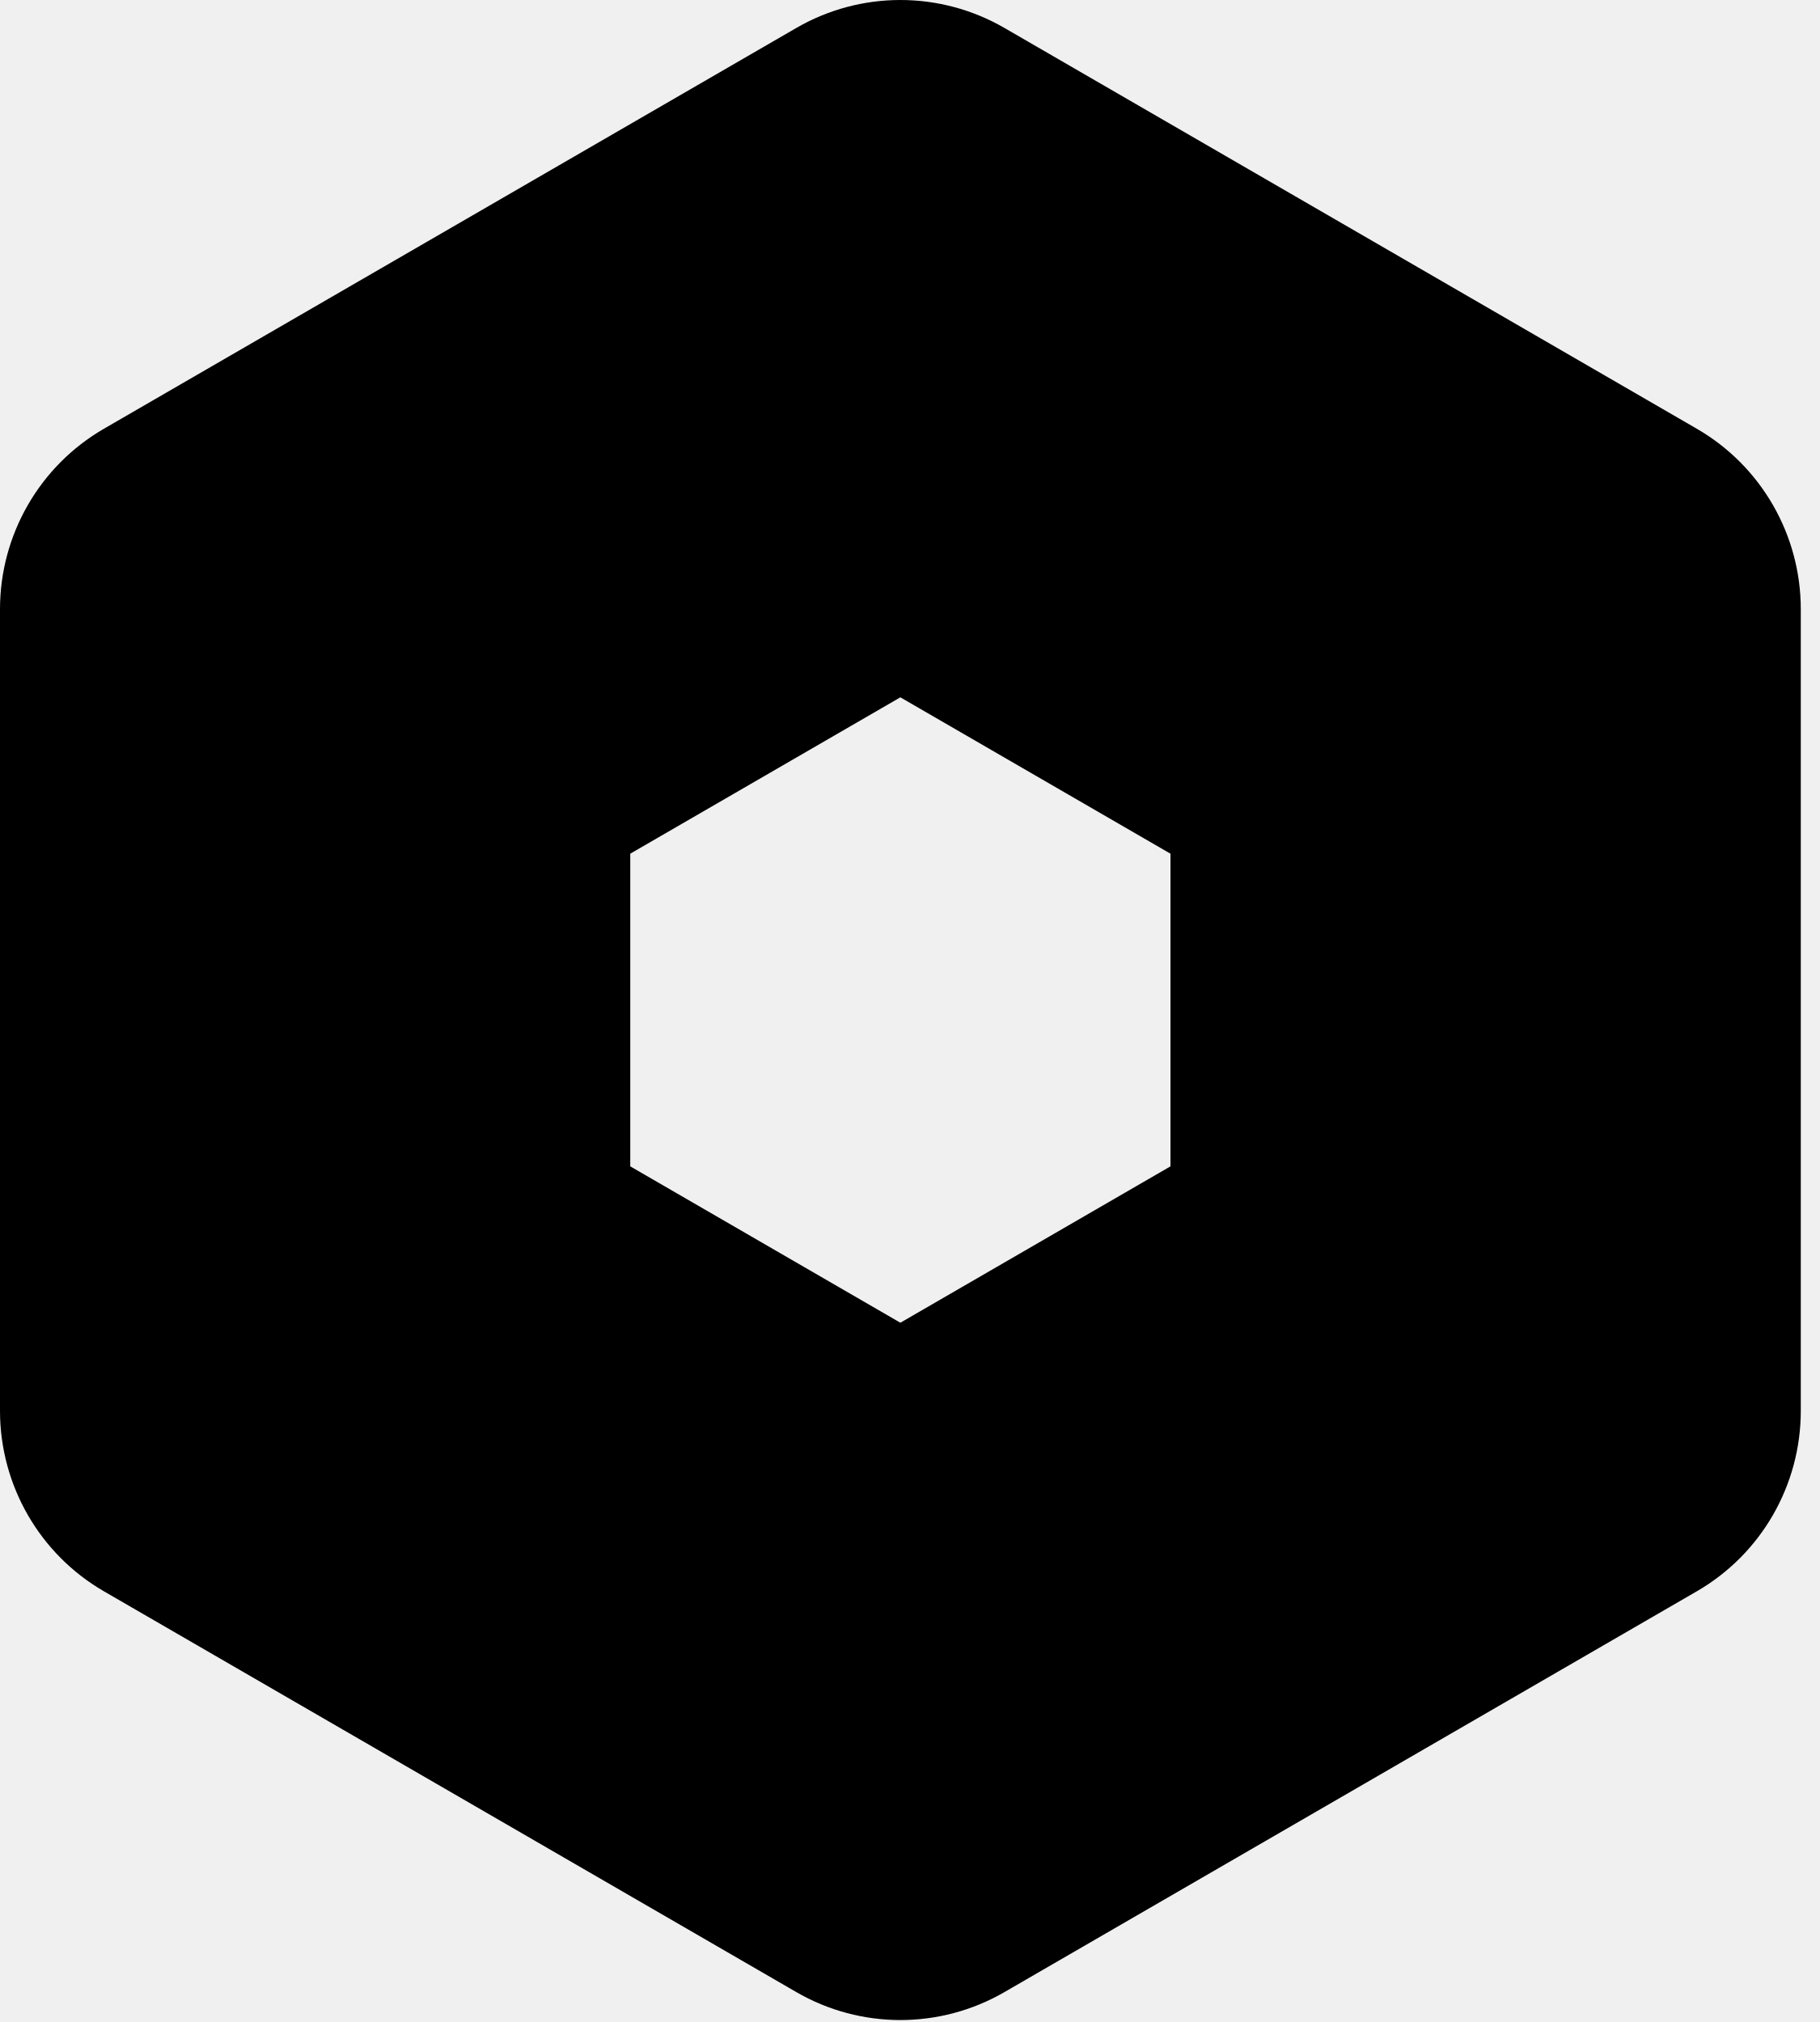
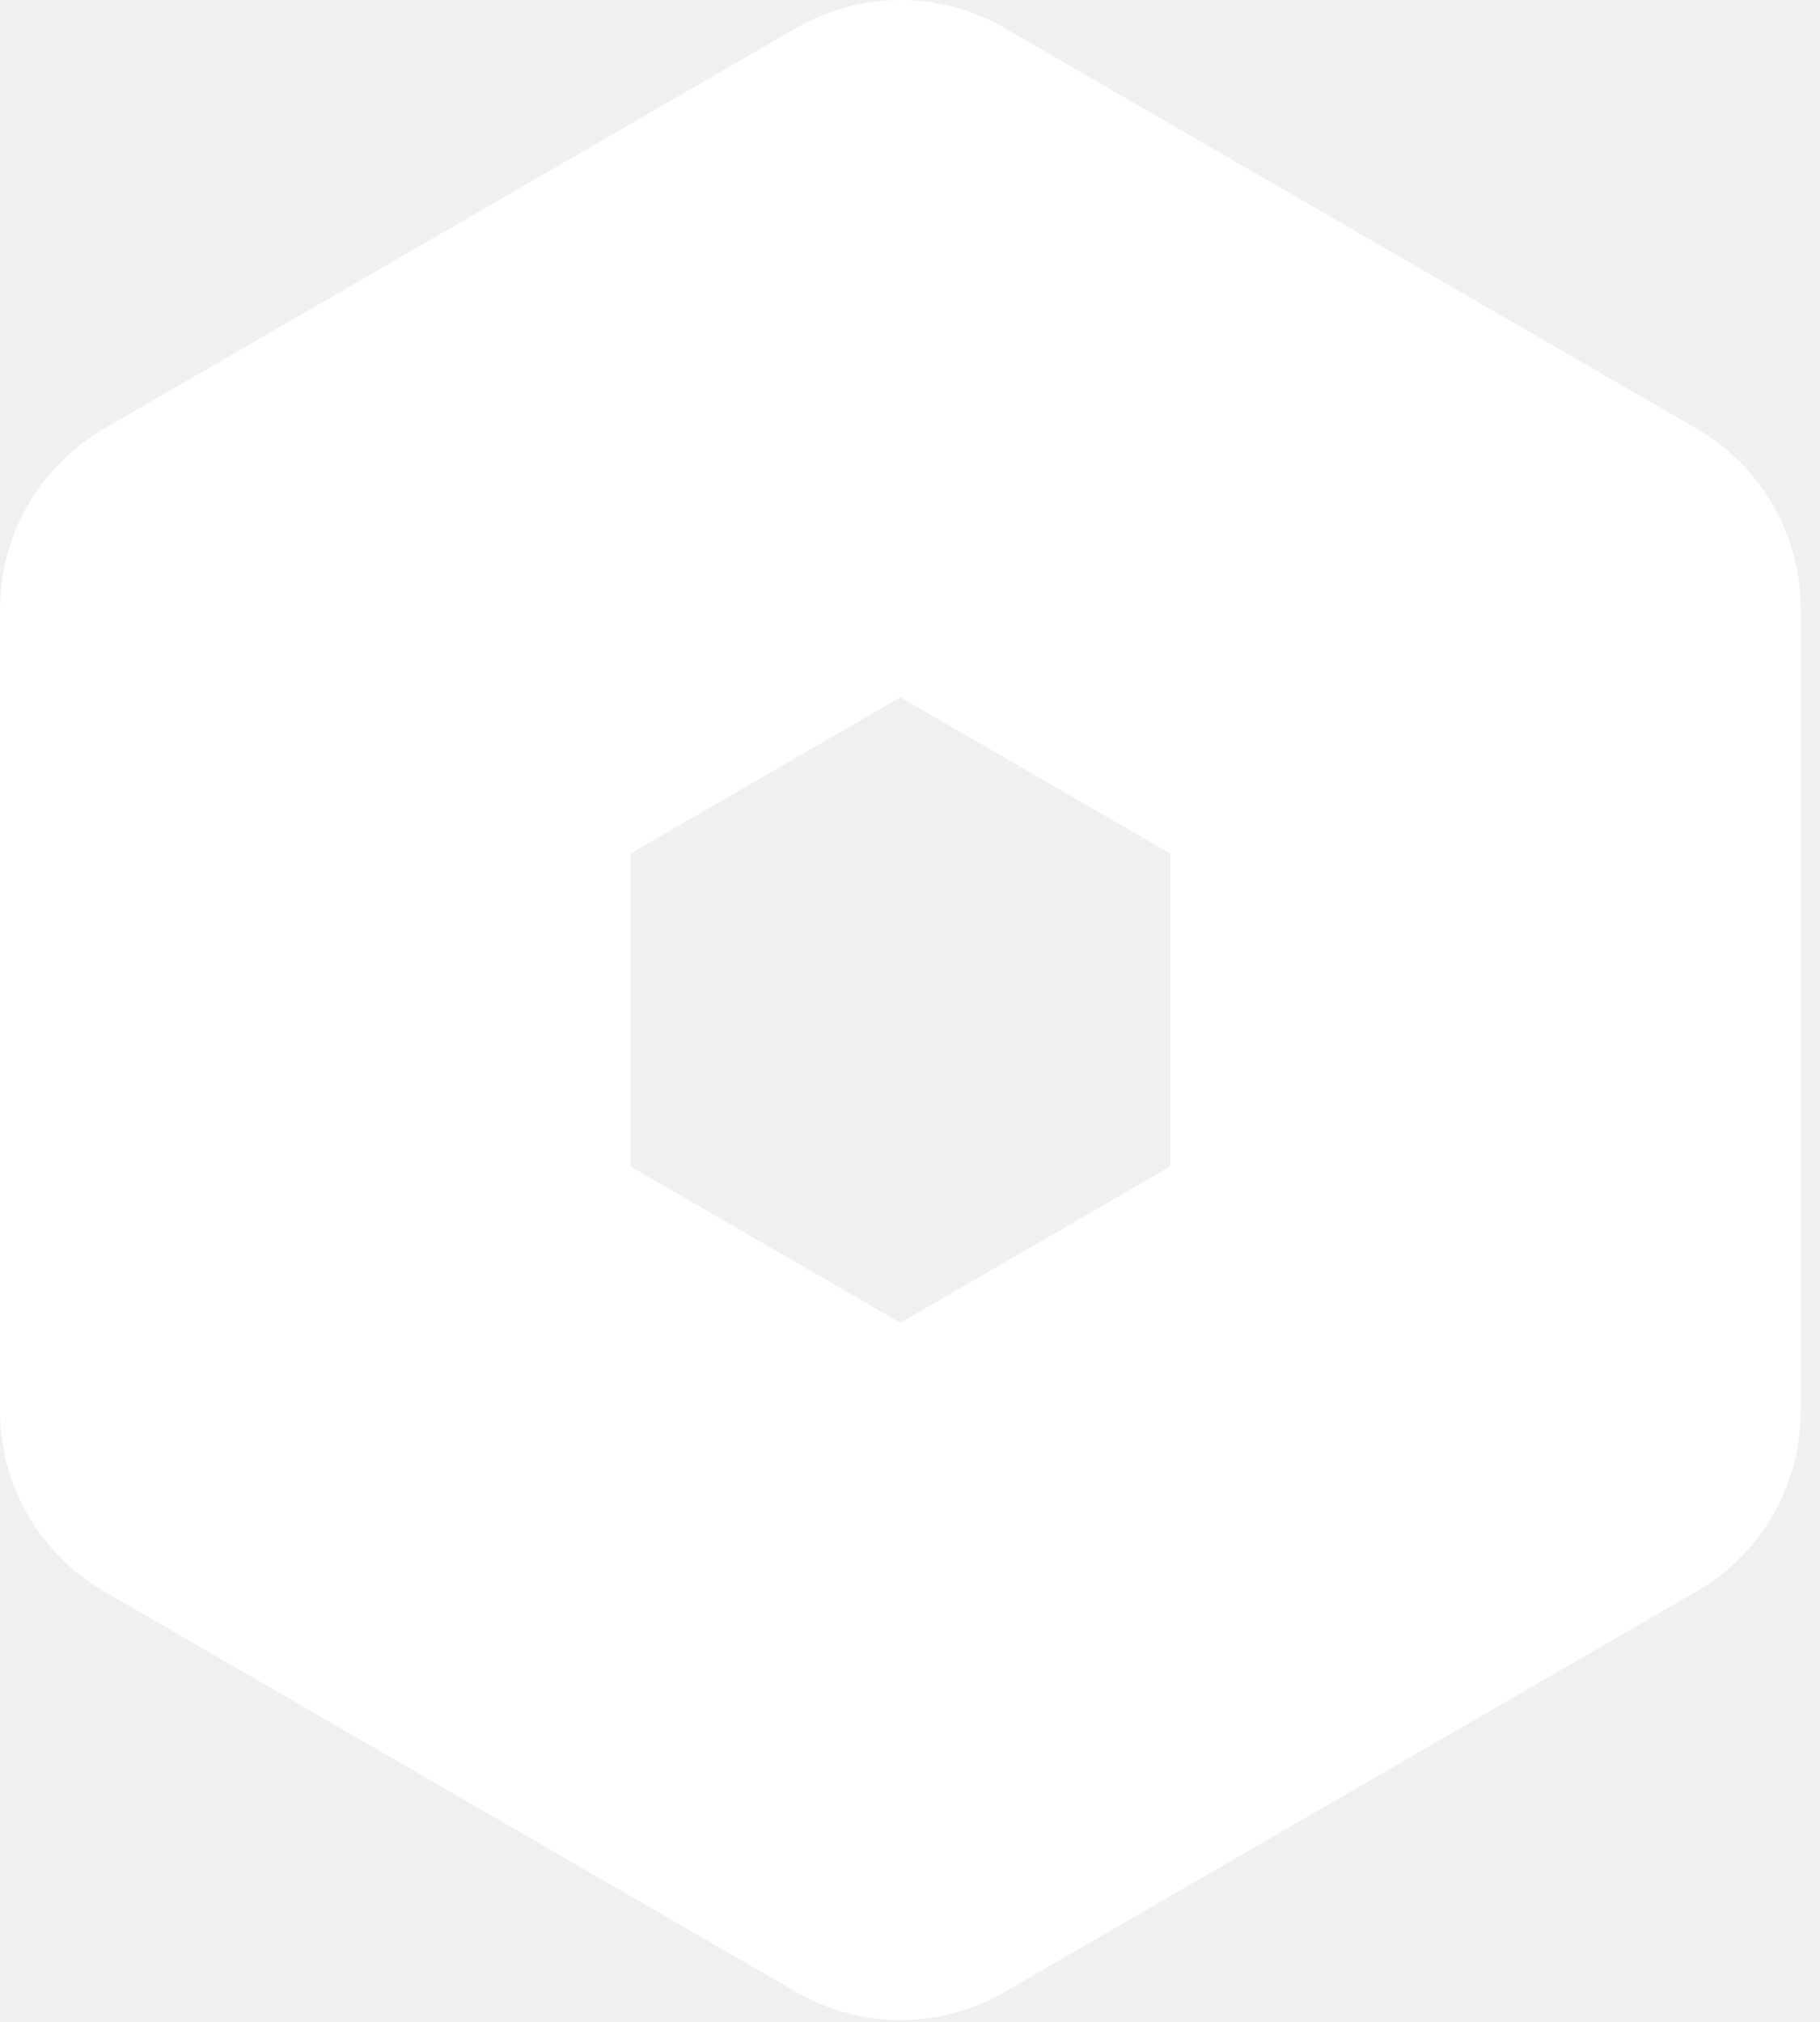
<svg xmlns="http://www.w3.org/2000/svg" width="27" height="30" viewBox="0 0 27 30" fill="none">
-   <path fill-rule="evenodd" clip-rule="evenodd" d="M14.9 0.414L25.172 6.361C26.127 6.913 26.715 7.934 26.715 9.039V20.932C26.715 22.037 26.127 23.058 25.172 23.61L14.9 29.557C13.945 30.109 12.769 30.109 11.815 29.557L1.542 23.61C0.588 23.058 0 22.037 0 20.932V9.039C0 7.934 0.588 6.913 1.542 6.361L11.815 0.414C12.769 -0.138 13.945 -0.138 14.9 0.414ZM13.357 10.346L9.35 12.666V17.305L13.357 19.625L17.364 17.305V12.666L13.357 10.346Z" fill="black" />
+   <path fill-rule="evenodd" clip-rule="evenodd" d="M14.9 0.414L25.172 6.361C26.127 6.913 26.715 7.934 26.715 9.039V20.932C26.715 22.037 26.127 23.058 25.172 23.61L14.9 29.557C13.945 30.109 12.769 30.109 11.815 29.557L1.542 23.61C0.588 23.058 0 22.037 0 20.932V9.039C0 7.934 0.588 6.913 1.542 6.361L11.815 0.414C12.769 -0.138 13.945 -0.138 14.9 0.414ZM13.357 10.346L9.35 12.666V17.305L13.357 19.625L17.364 17.305V12.666L13.357 10.346Z" fill="white" />
</svg>
